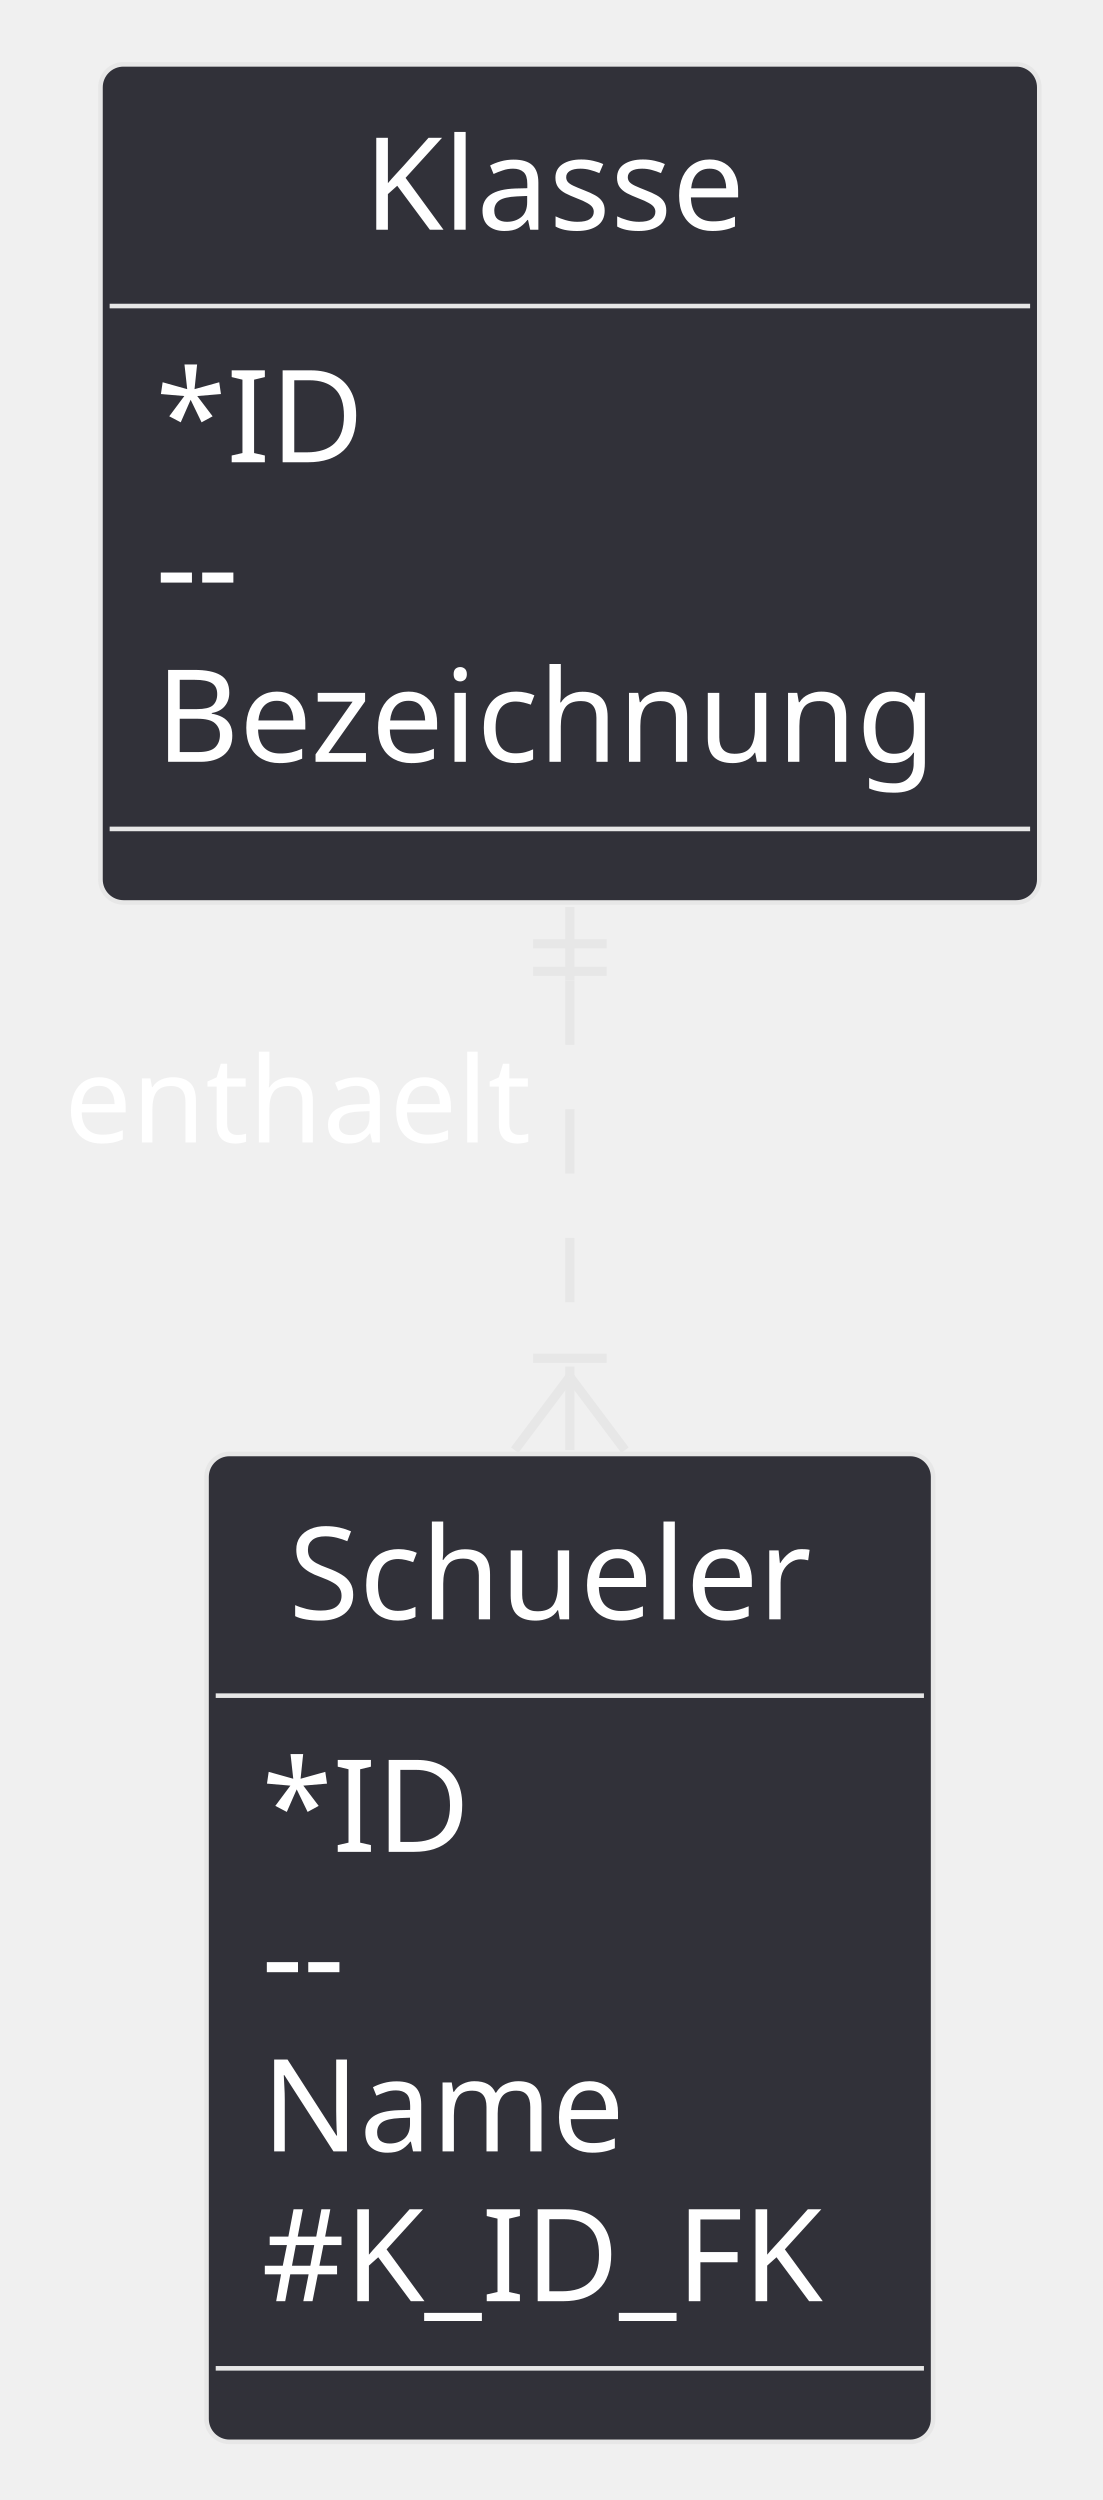
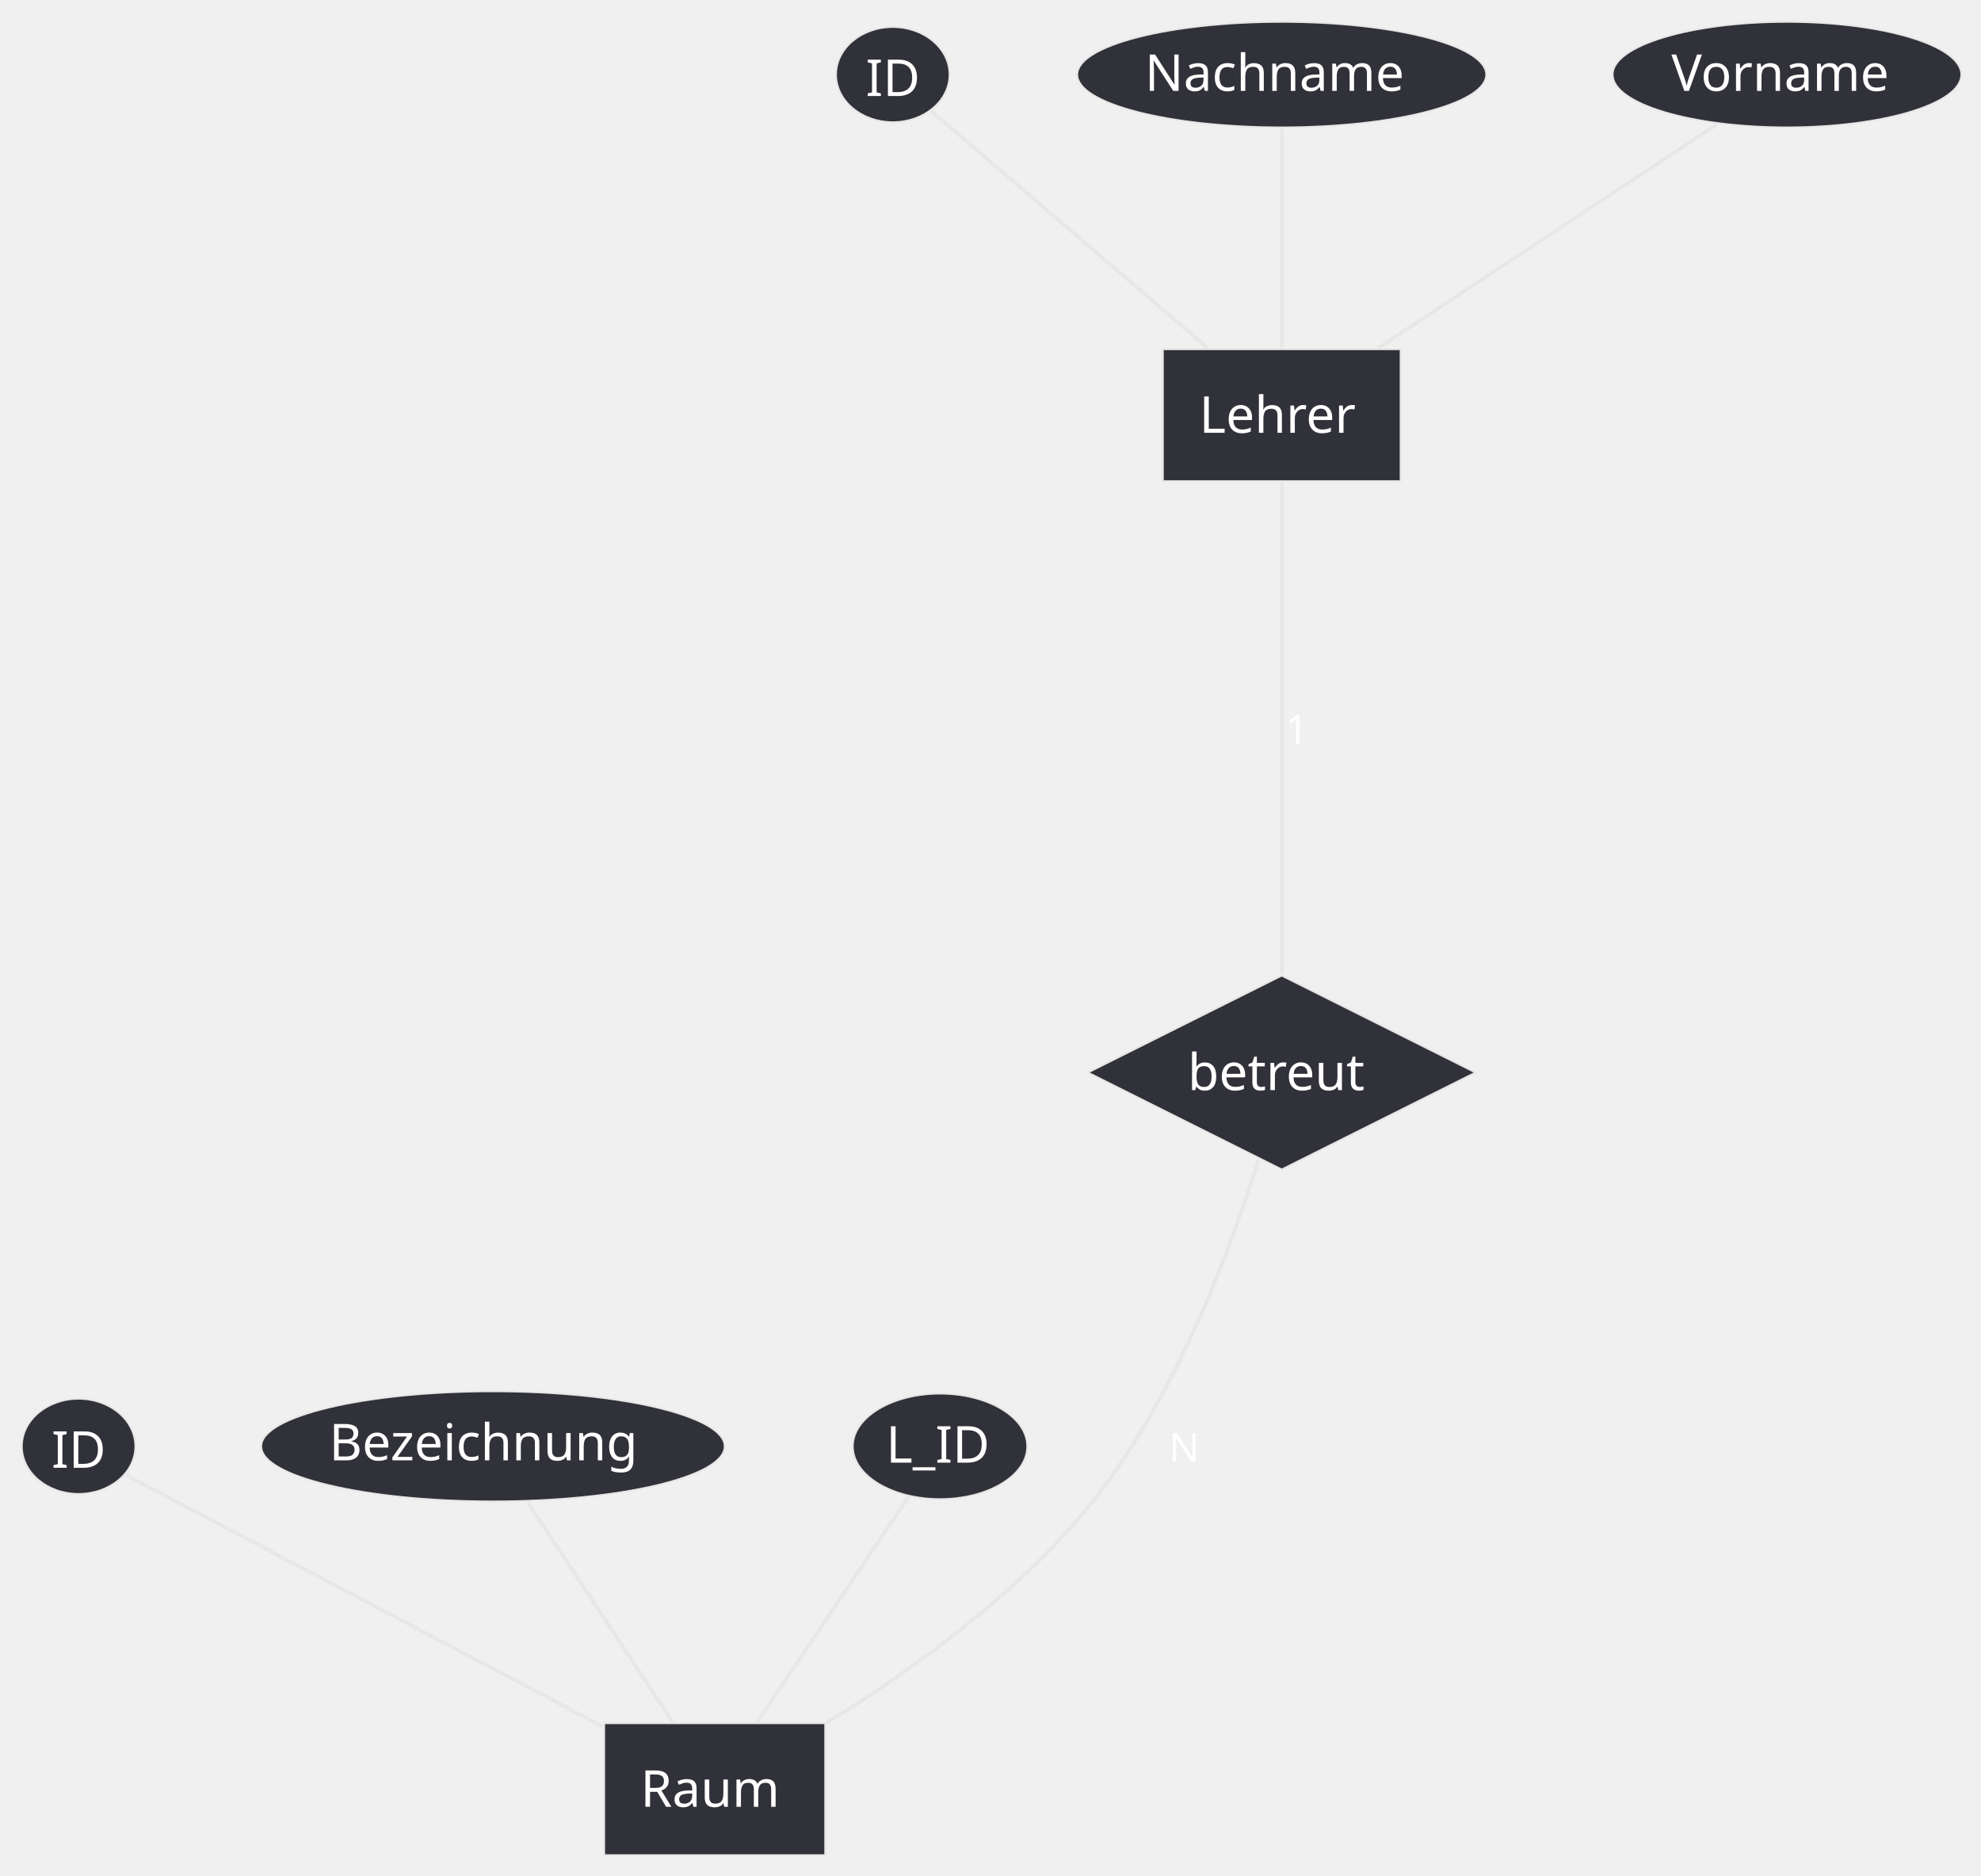
- <svg xmlns="http://www.w3.org/2000/svg" contentStyleType="text/css" data-diagram-type="CLASS" height="272px" preserveAspectRatio="none" style="width:120px;height:272px;" version="1.1" viewBox="0 0 120 272" width="120px" zoomAndPan="magnify">
+ <svg xmlns="http://www.w3.org/2000/svg" contentStyleType="text/css" data-diagram-type="CHEN_EER" height="516px" preserveAspectRatio="none" style="width:545px;height:516px;" version="1.1" viewBox="0 0 545 516" width="545px" zoomAndPan="magnify">
  <defs />
  <g>
-     <g class="entity" data-qualified-name="Klasse" data-source-line="6" id="ent0002">
-       <rect fill="#313139" height="91.188" rx="2.5" ry="2.5" style="stroke:#E7E7E7;stroke-width:0.5;" width="102.145" x="10.93" y="7" />
-       <text fill="#FFFFFF" font-family="sans-serif" font-size="14" lengthAdjust="spacing" textLength="44.851" x="39.578" y="24.995">Klasse</text>
-       <line style="stroke:#E7E7E7;stroke-width:0.5;" x1="11.93" x2="112.076" y1="33.297" y2="33.297" />
-       <text fill="#FFFFFF" font-family="sans-serif" font-size="14" lengthAdjust="spacing" textLength="21.909" x="16.93" y="50.292">*ID</text>
-       <text fill="#FFFFFF" font-family="sans-serif" font-size="14" lengthAdjust="spacing" textLength="10.104" x="16.93" y="66.589">--</text>
-       <text fill="#FFFFFF" font-family="sans-serif" font-size="14" lengthAdjust="spacing" textLength="90.145" x="16.93" y="82.886">Bezeichnung</text>
-       <line style="stroke:#E7E7E7;stroke-width:0.5;" x1="11.93" x2="112.076" y1="90.188" y2="90.188" />
+     <g>
+       <rect fill="#313139" height="36.297" style="stroke:#E7E7E7;stroke-width:0.5;" width="65.411" x="319.92" y="96.05" />
+       <text fill="#FFFFFF" font-family="sans-serif" font-size="14" lengthAdjust="spacing" textLength="45.411" x="329.92" y="119.045">Lehrer</text>
    </g>
-     <g class="entity" data-qualified-name="Schueler" data-source-line="12" id="ent0003">
-       <rect fill="#313139" height="107.484" rx="2.5" ry="2.5" style="stroke:#E7E7E7;stroke-width:0.5;" width="79.054" x="22.47" y="158.19" />
-       <text fill="#FFFFFF" font-family="sans-serif" font-size="14" lengthAdjust="spacing" textLength="61.202" x="31.396" y="176.185">Schueler</text>
-       <line style="stroke:#E7E7E7;stroke-width:0.5;" x1="23.47" x2="100.524" y1="184.487" y2="184.487" />
-       <text fill="#FFFFFF" font-family="sans-serif" font-size="14" lengthAdjust="spacing" textLength="21.909" x="28.47" y="201.482">*ID</text>
-       <text fill="#FFFFFF" font-family="sans-serif" font-size="14" lengthAdjust="spacing" textLength="10.104" x="28.47" y="217.779">--</text>
-       <text fill="#FFFFFF" font-family="sans-serif" font-size="14" lengthAdjust="spacing" textLength="41.303" x="28.47" y="234.076">Name</text>
-       <text fill="#FFFFFF" font-family="sans-serif" font-size="14" lengthAdjust="spacing" textLength="67.054" x="28.47" y="250.373">#K_ID_FK</text>
-       <line style="stroke:#E7E7E7;stroke-width:0.5;" x1="23.47" x2="100.524" y1="257.674" y2="257.674" />
+     <g>
+       <ellipse cx="245.622" cy="20.518" fill="#313139" rx="15.622" ry="13.098" style="stroke:#E7E7E7;stroke-width:0.5;" />
+       <text fill="#FFFFFF" font-family="sans-serif" font-size="14" lengthAdjust="spacing" textLength="14.909" x="238.167" y="26.415">ID</text>
    </g>
-     <g class="link" data-entity-1="ent0002" data-entity-2="ent0003" data-link-type="crowfoot" data-source-line="19" id="lnk4">
-       <path codeLine="19" d="M62,106.68 C62,125.15 62,130.58 62,149.78" fill="none" id="Klasse-Schueler" style="stroke:#E7E7E7;stroke-width:1;stroke-dasharray:7,7;" />
-       <line style="stroke:#E7E7E7;stroke-width:1;" x1="58" x2="66" y1="102.68" y2="102.68" />
-       <line style="stroke:#E7E7E7;stroke-width:1;" x1="58" x2="66" y1="105.68" y2="105.68" />
-       <line style="stroke:#E7E7E7;stroke-width:1;" x1="62" x2="62" y1="106.68" y2="98.68" />
-       <line style="stroke:#E7E7E7;stroke-width:1;" x1="62" x2="68" y1="149.78" y2="157.78" />
-       <line style="stroke:#E7E7E7;stroke-width:1;" x1="62" x2="56" y1="149.78" y2="157.78" />
-       <line style="stroke:#E7E7E7;stroke-width:1;" x1="62" x2="62" y1="149.78" y2="157.78" />
-       <line style="stroke:#E7E7E7;stroke-width:1;" x1="66" x2="58" y1="147.78" y2="147.78" />
-       <text fill="#FFFFFF" font-family="sans-serif" font-size="13" lengthAdjust="spacing" textLength="54.247" x="7" y="124.297">enthaelt</text>
+     <g>
+       <ellipse cx="352.623" cy="20.524" fill="#313139" rx="56.263" ry="14.524" style="stroke:#E7E7E7;stroke-width:0.5;" />
+       <text fill="#FFFFFF" font-family="sans-serif" font-size="14" lengthAdjust="spacing" textLength="75.325" x="314.96" y="24.995">Nachname</text>
+     </g>
+     <g>
+       <ellipse cx="491.623" cy="20.524" fill="#313139" rx="47.973" ry="14.524" style="stroke:#E7E7E7;stroke-width:0.5;" />
+       <text fill="#FFFFFF" font-family="sans-serif" font-size="14" lengthAdjust="spacing" textLength="63.602" x="459.822" y="24.995">Vorname</text>
+     </g>
+     <g>
+       <rect fill="#313139" height="36.297" style="stroke:#E7E7E7;stroke-width:0.5;" width="60.817" x="166.21" y="473.98" />
+       <text fill="#FFFFFF" font-family="sans-serif" font-size="14" lengthAdjust="spacing" textLength="40.817" x="176.21" y="496.975">Raum</text>
+     </g>
+     <g>
+       <ellipse cx="21.622" cy="397.828" fill="#313139" rx="15.622" ry="13.098" style="stroke:#E7E7E7;stroke-width:0.5;" />
+       <text fill="#FFFFFF" font-family="sans-serif" font-size="14" lengthAdjust="spacing" textLength="14.909" x="14.168" y="403.725">ID</text>
+     </g>
+     <g>
+       <ellipse cx="135.618" cy="397.832" fill="#313139" rx="63.758" ry="15.152" style="stroke:#E7E7E7;stroke-width:0.5;" />
+       <text fill="#FFFFFF" font-family="sans-serif" font-size="14" lengthAdjust="spacing" textLength="90.145" x="90.545" y="401.675">Bezeichnung</text>
+     </g>
+     <g>
+       <ellipse cx="258.617" cy="397.834" fill="#313139" rx="24.007" ry="14.524" style="stroke:#E7E7E7;stroke-width:0.5;" />
+       <text fill="#FFFFFF" font-family="sans-serif" font-size="14" lengthAdjust="spacing" textLength="29.709" x="243.763" y="402.305">L_ID</text>
+     </g>
+     <g>
+       <polygon fill="#313139" points="299.28,295.009,352.618,268.34,405.955,295.009,352.618,321.678" style="stroke:#E7E7E7;stroke-width:0.5;" />
+       <text fill="#FFFFFF" font-family="sans-serif" font-size="14" lengthAdjust="spacing" textLength="51.721" x="326.757" y="299.856">betreut</text>
+     </g>
+     <g class="link" data-entity-1="ent0003" data-entity-2="ent0002" data-link-type="association" data-source-line="4" id="lnk4">
+       <path d="M256.27,30.65 C273.93,45.77 309.55,76.29 332.19,95.68" fill="none" id="Lehrer/ID-Lehrer" style="stroke:#E7E7E7;stroke-width:1;" />
+     </g>
+     <g class="link" data-entity-1="ent0005" data-entity-2="ent0002" data-link-type="association" data-source-line="5" id="lnk6">
+       <path d="M352.62,35.45 C352.62,51.57 352.62,78.17 352.62,95.68" fill="none" id="Lehrer/Nachname-Lehrer" style="stroke:#E7E7E7;stroke-width:1;" />
+     </g>
+     <g class="link" data-entity-1="ent0007" data-entity-2="ent0002" data-link-type="association" data-source-line="6" id="lnk8">
+       <path d="M472.29,34.27 C448.05,50.26 406.37,77.75 379.15,95.7" fill="none" id="Lehrer/Vorname-Lehrer" style="stroke:#E7E7E7;stroke-width:1;" />
+     </g>
+     <g class="link" data-entity-1="ent0010" data-entity-2="ent0009" data-link-type="association" data-source-line="9" id="lnk11">
+       <path d="M34.49,405.62 C61.96,420.11 126.99,454.4 165.83,474.89" fill="none" id="Raum/ID-Raum" style="stroke:#E7E7E7;stroke-width:1;" />
+     </g>
+     <g class="link" data-entity-1="ent0012" data-entity-2="ent0009" data-link-type="association" data-source-line="10" id="lnk13">
+       <path d="M145.15,413.25 C155.94,429.58 173.52,456.17 185.08,473.66" fill="none" id="Raum/Bezeichnung-Raum" style="stroke:#E7E7E7;stroke-width:1;" />
+     </g>
+     <g class="link" data-entity-1="ent0014" data-entity-2="ent0009" data-link-type="association" data-source-line="11" id="lnk15">
+       <path d="M250,411.67 C239.15,427.81 220.48,455.61 208.34,473.68" fill="none" id="Raum/L_ID-Raum" style="stroke:#E7E7E7;stroke-width:1;" />
+     </g>
+     <g class="link" data-entity-1="ent0002" data-entity-2="ent0016" data-link-type="association" data-source-line="16" id="lnk17">
+       <path d="M352.62,132.67 C352.62,164.21 352.62,230.85 352.62,267.85" fill="none" id="Lehrer-betreut" style="stroke:#E7E7E7;stroke-width:1;" />
+       <text fill="#FFFFFF" font-family="sans-serif" font-size="11" lengthAdjust="spacing" textLength="6.998" x="353.62" y="204.55">1</text>
+     </g>
+     <g class="link" data-entity-1="ent0016" data-entity-2="ent0009" data-link-type="association" data-source-line="17" id="lnk18">
+       <path d="M346.24,318.97 C338.46,343.99 323.46,384.29 300.62,412.98 C280.37,438.43 249.99,459.97 227.29,473.96" fill="none" id="betreut-Raum" style="stroke:#E7E7E7;stroke-width:1;" />
+       <text fill="#FFFFFF" font-family="sans-serif" font-size="11" lengthAdjust="spacing" textLength="8.229" x="321.62" y="402.04">N</text>
    </g>
  </g>
</svg>
